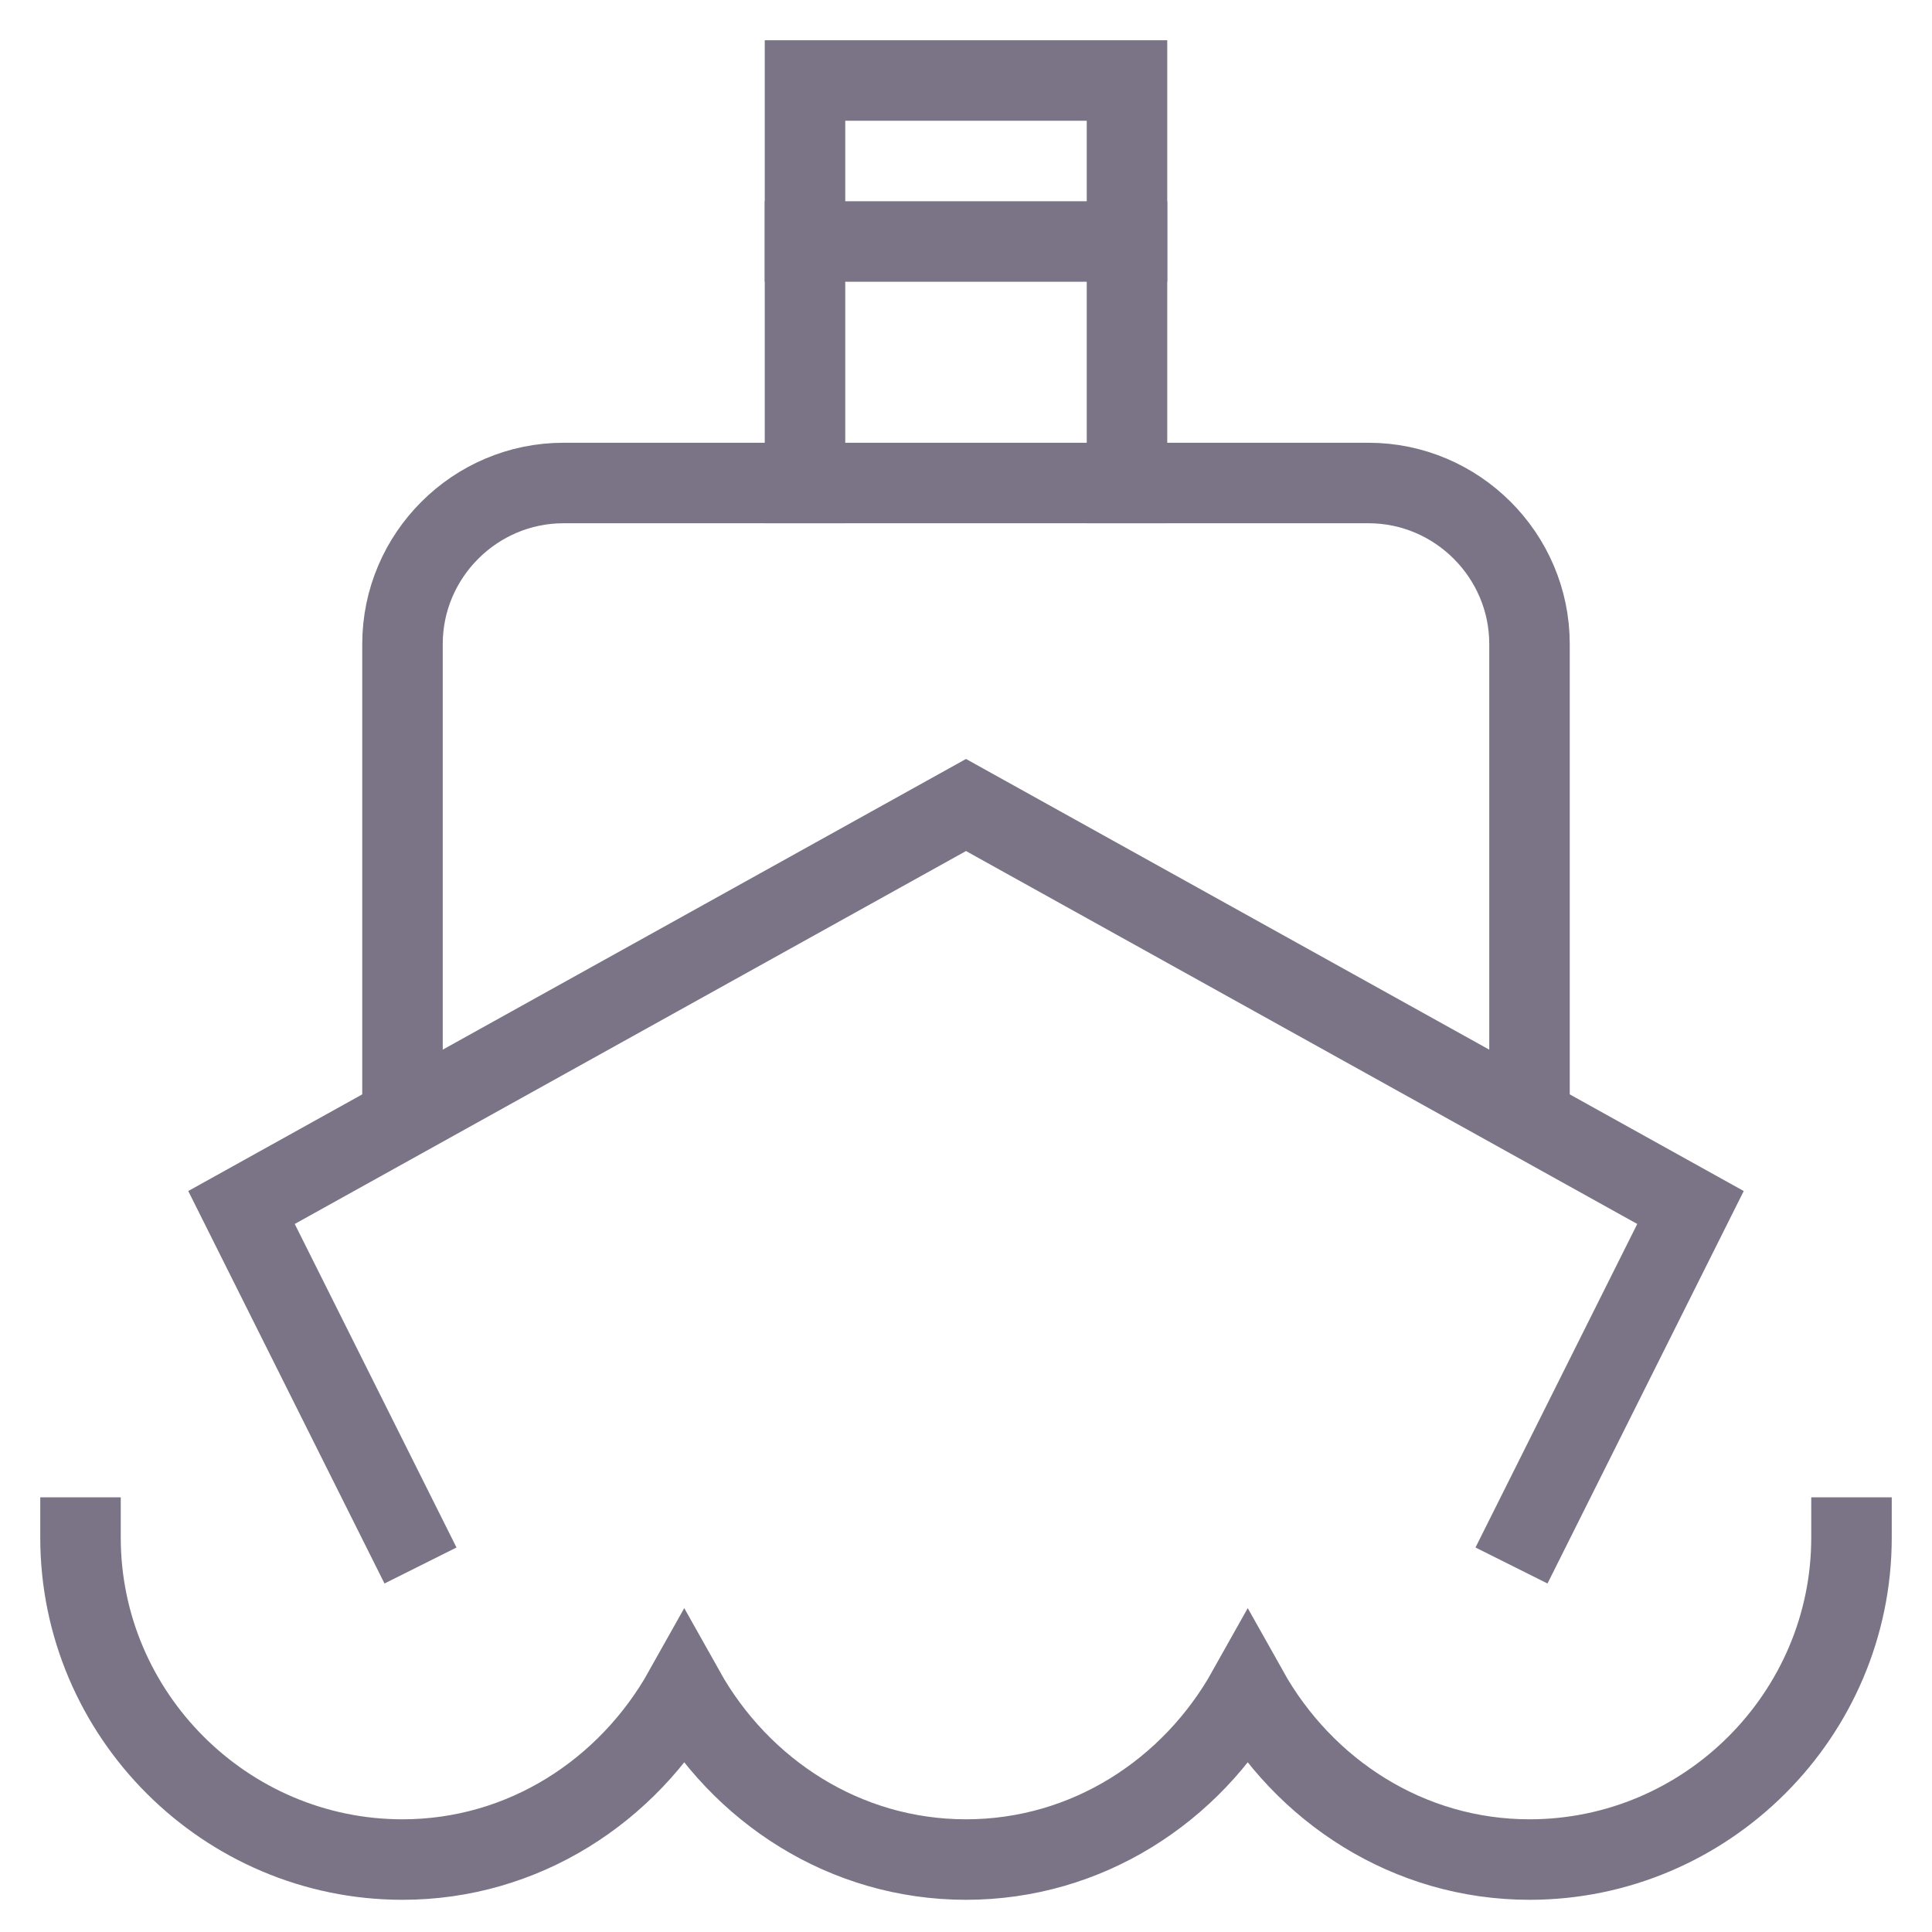
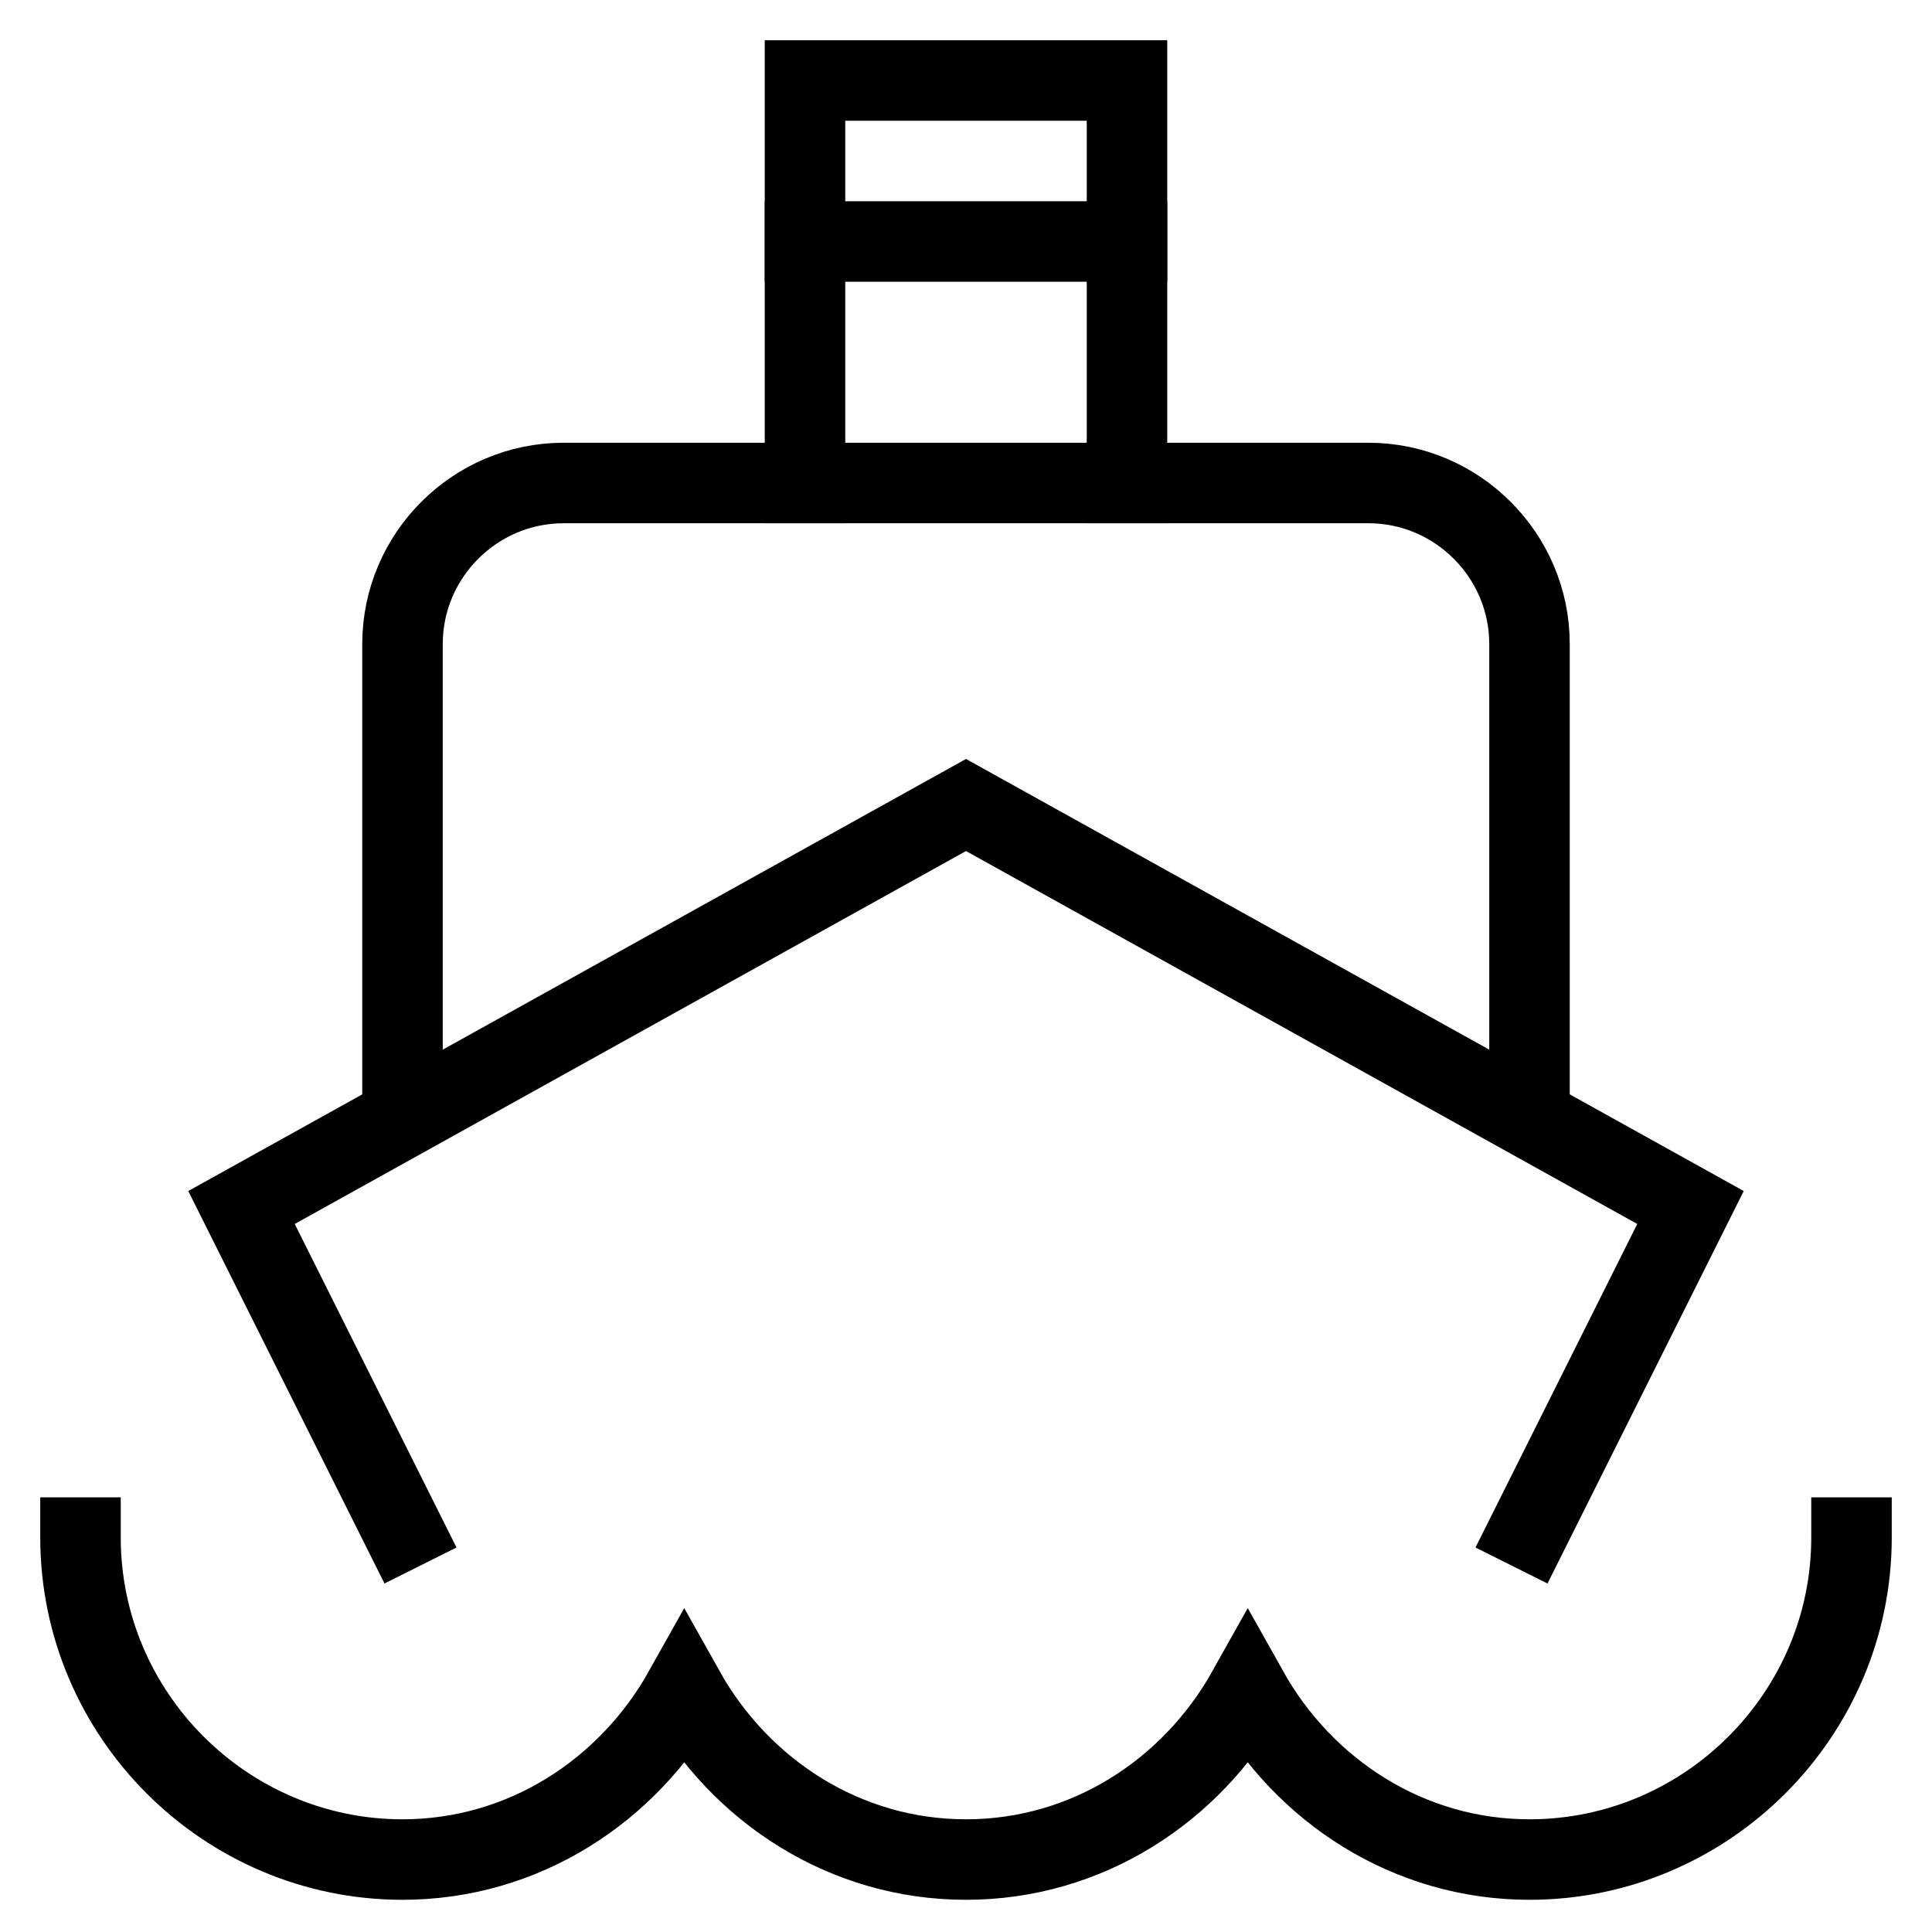
<svg xmlns="http://www.w3.org/2000/svg" id="ship-svg" class="nc-icon outline" x="0px" y="0px" width="48px" height="48px" viewBox="0 0 48 48">
  <g transform="translate(0, 0)">
-     <path data-color="color-2" fill="none" stroke="#7B7486" stroke-width="2" stroke-linecap="square" stroke-miterlimit="10" d="M2,38.2  c0,4.4,3.6,8,8,8c3,0,5.6-1.7,7-4.2c1.4,2.5,4,4.2,7,4.2s5.6-1.7,7-4.2c1.4,2.5,4,4.2,7,4.2c4.4,0,8-3.6,8-8" stroke-linejoin="miter" />
-     <line data-color="color-2" fill="none" stroke="#7B7486" stroke-width="2" stroke-linecap="square" stroke-miterlimit="10" x1="20" y1="6" x2="28" y2="6" stroke-linejoin="miter" />
-     <polyline fill="none" stroke="#7B7486" stroke-width="2" stroke-linecap="square" stroke-miterlimit="10" points="20,12 20,2 28,2  28,12 " stroke-linejoin="miter" />
-     <path data-cap="butt" fill="none" stroke="#7B7486" stroke-width="2" stroke-miterlimit="10" d="M10,27.8V16c0-2.2,1.8-4,4-4h20  c2.2,0,4,1.8,4,4v11.8" stroke-linejoin="miter" stroke-linecap="butt" />
-     <polyline fill="none" stroke="#7B7486" stroke-width="2" stroke-linecap="square" stroke-miterlimit="10" points="10,38 6,30 24,20  42,30 38,38 " stroke-linejoin="miter" />
+     <path fill="none" stroke="#000" stroke-width="2" stroke-linecap="square" stroke-miterlimit="10" d="M2,38.2  c0,4.4,3.6,8,8,8c3,0,5.6-1.7,7-4.2c1.4,2.5,4,4.2,7,4.2s5.6-1.7,7-4.2c1.4,2.5,4,4.2,7,4.2c4.4,0,8-3.6,8-8" stroke-linejoin="miter" />
+     <line fill="none" stroke="#000" stroke-width="2" stroke-linecap="square" stroke-miterlimit="10" x1="20" y1="6" x2="28" y2="6" stroke-linejoin="miter" />
+     <polyline fill="none" stroke="#000" stroke-width="2" stroke-linecap="square" stroke-miterlimit="10" points="20,12 20,2 28,2  28,12 " stroke-linejoin="miter" />
+     <path data-cap="butt" fill="none" stroke="#000" stroke-width="2" stroke-miterlimit="10" d="M10,27.8V16c0-2.2,1.8-4,4-4h20  c2.2,0,4,1.8,4,4v11.8" stroke-linejoin="miter" stroke-linecap="butt" />
+     <polyline fill="none" stroke="#000" stroke-width="2" stroke-linecap="square" stroke-miterlimit="10" points="10,38 6,30 24,20  42,30 38,38 " stroke-linejoin="miter" />
  </g>
</svg>
